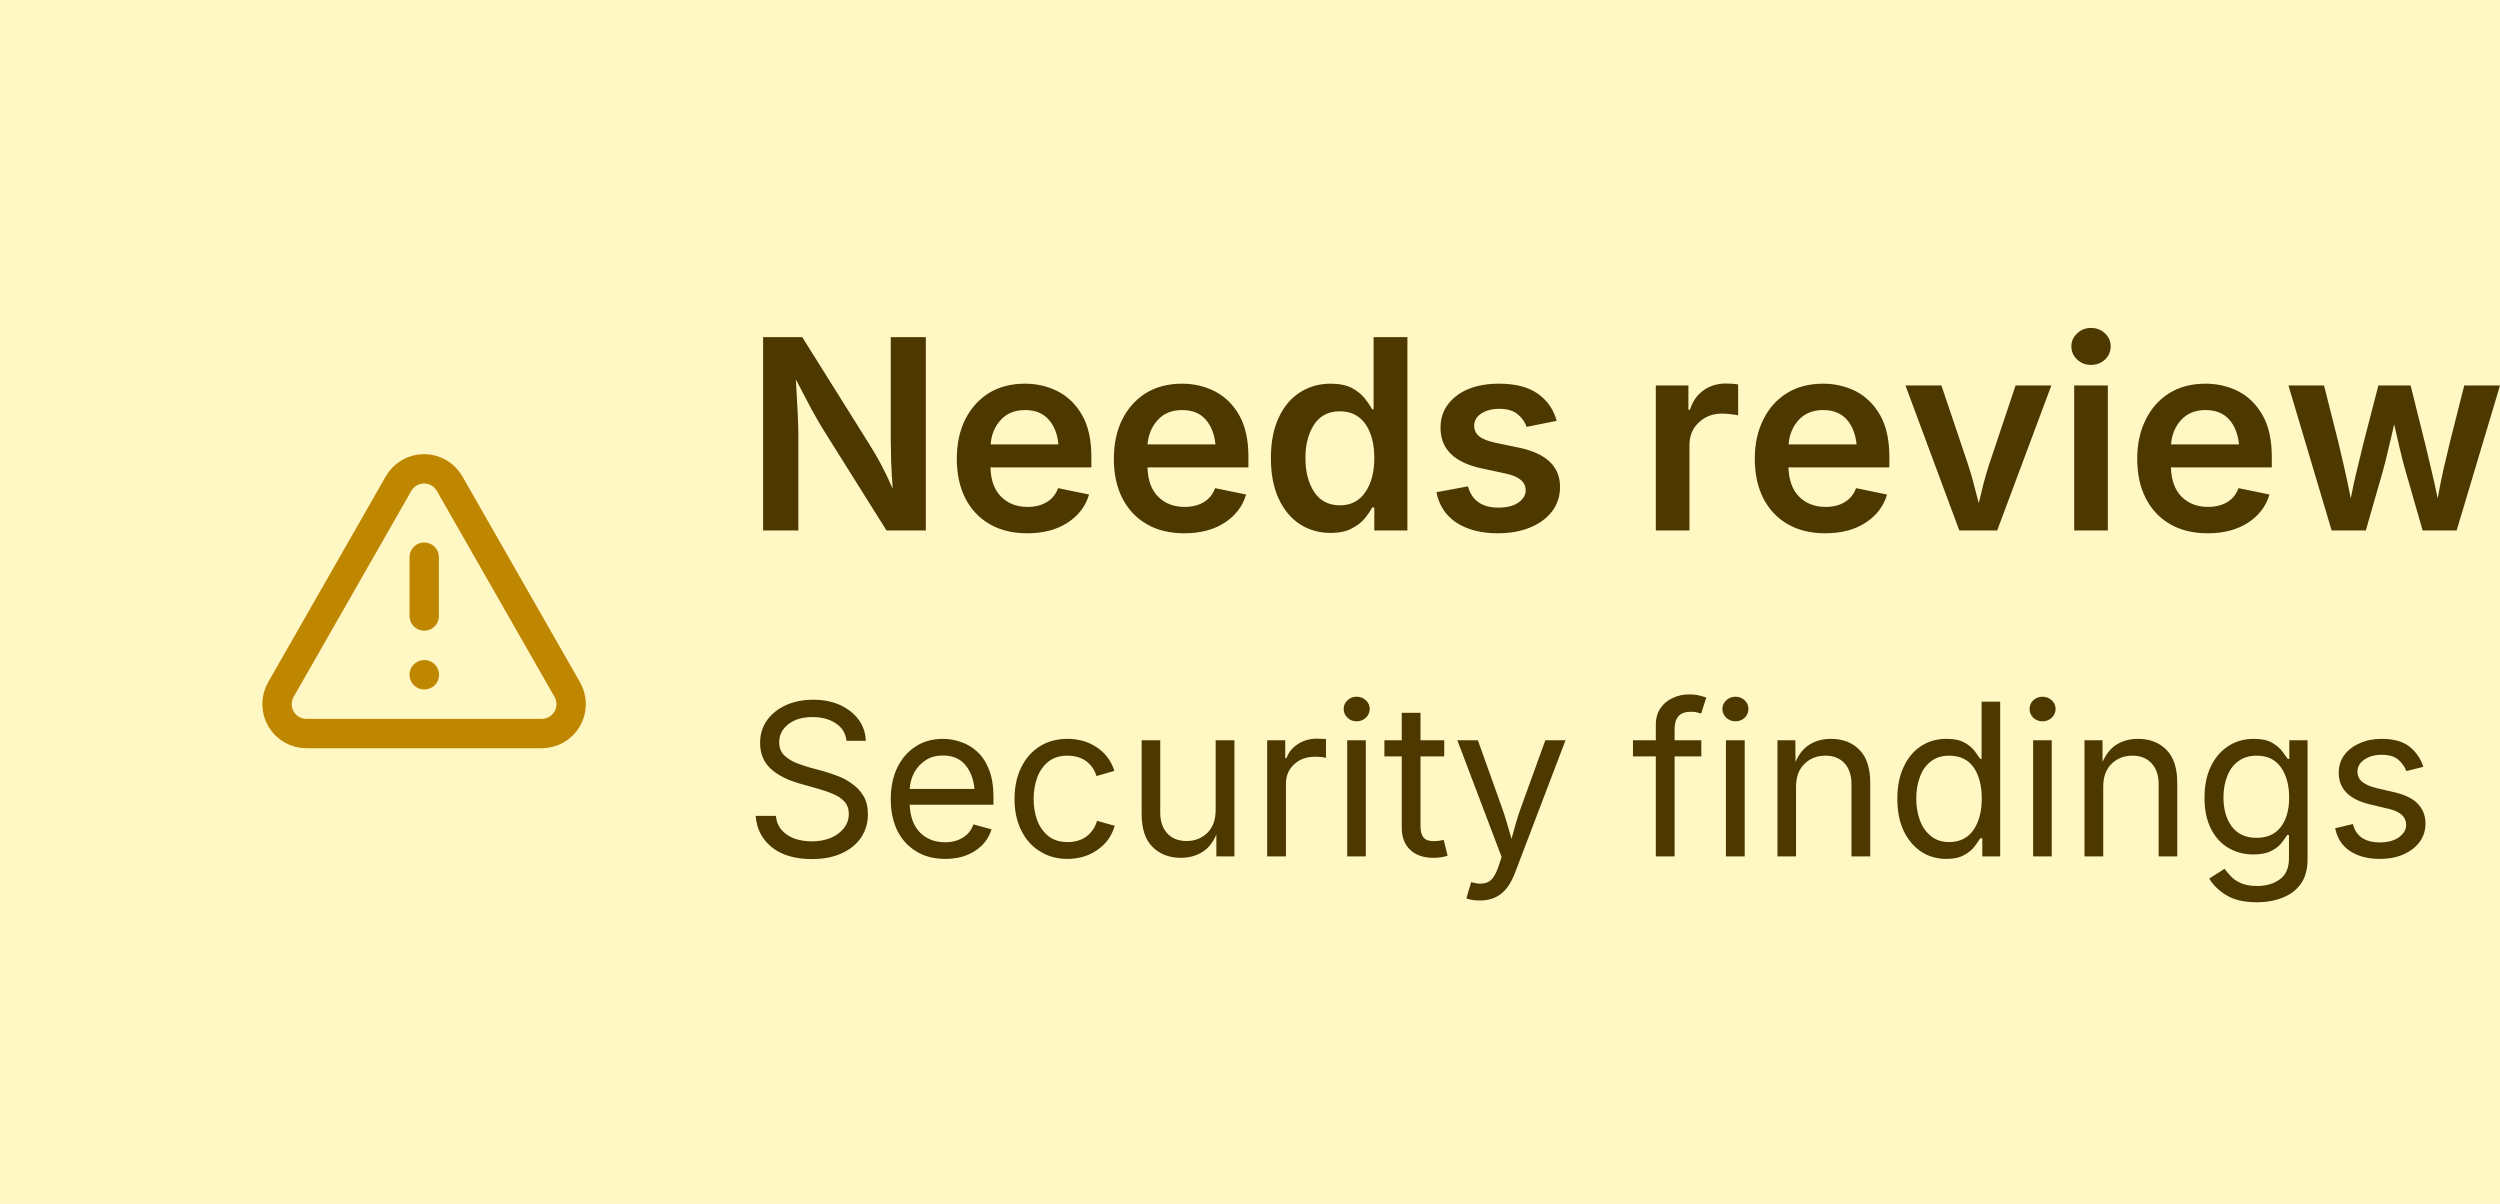
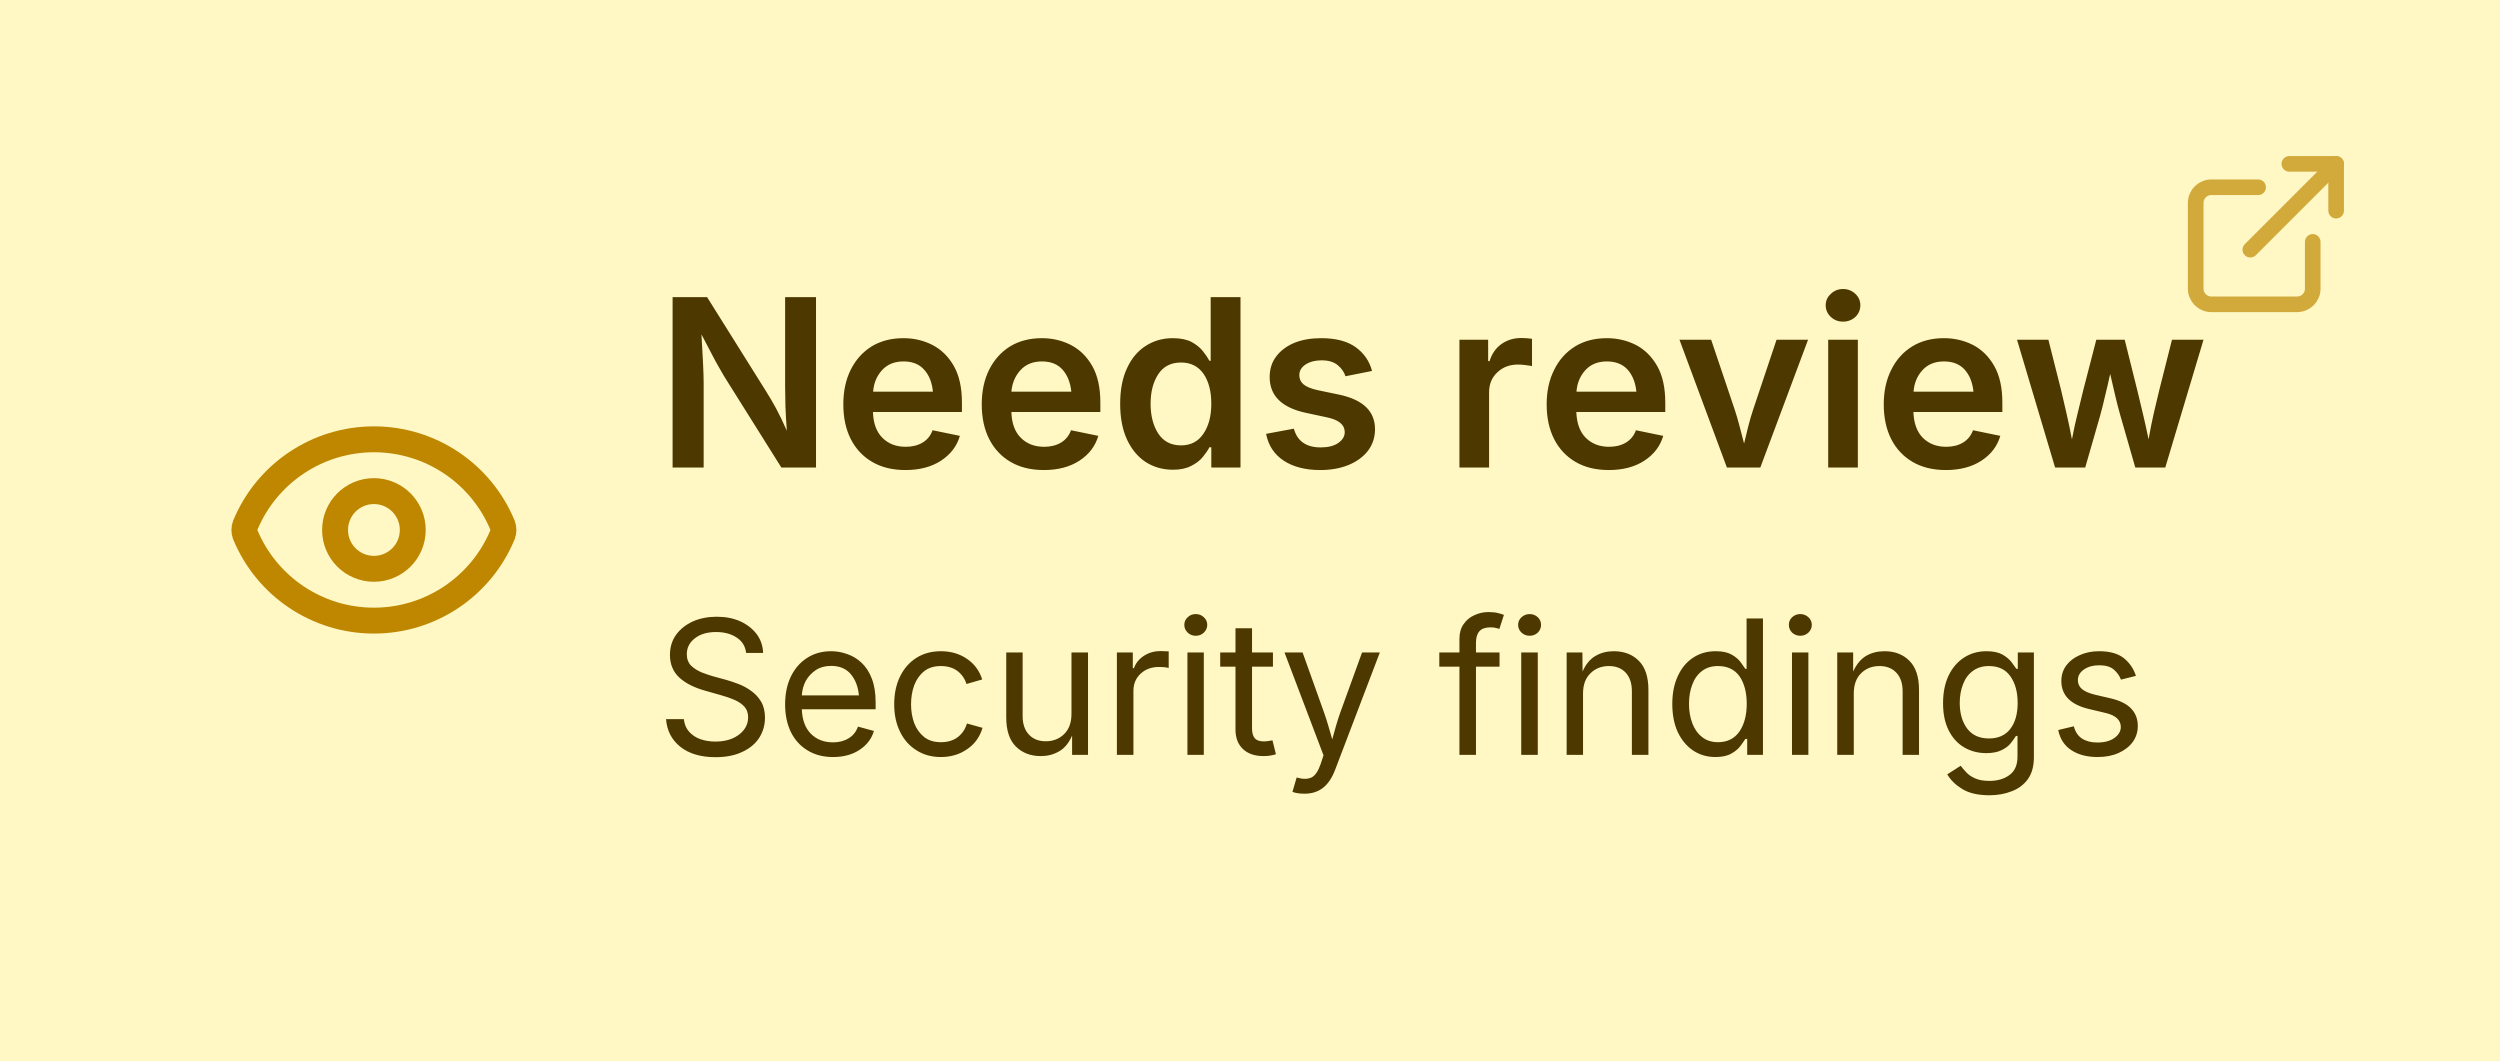
<svg xmlns="http://www.w3.org/2000/svg" width="100%" height="68">
  <style>.f{fill:#fff8c5}.t{fill:#4d3800}.i{stroke:#bf8700}@media (prefers-color-scheme:dark){.f{fill:#4f4712}.t{fill:#fff8d0}.i{stroke:#ffd84a}}</style>
  <rect width="100%" height="68" class="f" />
  <g transform="translate(14 24) scale(0.83)" fill="none" class="i" stroke-width="2" stroke-linecap="round" stroke-linejoin="round">
-     <path d="m21.73 18-8-14a2 2 0 0 0-3.48 0l-8 14A2 2 0 0 0 4 21h16a2 2 0 0 0 1.73-3" />
-     <path d="M12 9v4" />
-     <path d="M12 17h.01" />
+     <path d="M2.062 12.348a1 1 0 0 1 0-.696 10.75 10.75 0 0 1 19.876 0 1 1 0 0 1 0 .696 10.75 10.75 0 0 1-19.876 0" />
+     <circle cx="12" cy="12" r="3" />
  </g>
  <path d="M43.1 39.46V28.54H45.31L49.08 34.56Q49.38 35.03 49.72 35.65Q50.06 36.28 50.42 37.1Q50.36 36.31 50.33 35.54Q50.31 34.77 50.31 34.27V28.54H52.29V39.46H50.07L46.67 34.04Q46.38 33.59 46.13 33.14Q45.87 32.7 45.6 32.17Q45.32 31.64 44.95 30.93Q45 31.94 45.05 32.76Q45.09 33.58 45.09 34.04V39.46ZM58.02 39.62Q56.78 39.62 55.89 39.1Q55 38.58 54.52 37.64Q54.04 36.7 54.04 35.41Q54.04 34.15 54.51 33.2Q54.99 32.24 55.85 31.7Q56.72 31.17 57.89 31.17Q58.89 31.17 59.74 31.6Q60.6 32.04 61.12 32.95Q61.64 33.86 61.64 35.3V35.9H55.94Q55.97 36.99 56.55 37.56Q57.12 38.13 58.04 38.13Q58.67 38.13 59.12 37.86Q59.57 37.59 59.76 37.07L61.51 37.43Q61.22 38.42 60.3 39.02Q59.38 39.62 58.02 39.62ZM55.95 34.6H59.78Q59.7 33.72 59.22 33.19Q58.75 32.66 57.9 32.66Q57.03 32.66 56.52 33.22Q56.01 33.78 55.95 34.6ZM66.89 39.62Q65.65 39.62 64.76 39.1Q63.87 38.58 63.39 37.64Q62.91 36.7 62.91 35.41Q62.91 34.15 63.38 33.2Q63.86 32.24 64.72 31.7Q65.59 31.17 66.76 31.17Q67.76 31.17 68.61 31.6Q69.47 32.04 69.99 32.95Q70.51 33.86 70.51 35.3V35.9H64.81Q64.84 36.99 65.42 37.56Q65.99 38.13 66.91 38.13Q67.54 38.13 67.99 37.86Q68.44 37.59 68.63 37.07L70.38 37.43Q70.09 38.42 69.17 39.02Q68.25 39.62 66.89 39.62ZM64.81 34.6H68.65Q68.56 33.72 68.09 33.19Q67.62 32.66 66.77 32.66Q65.9 32.66 65.39 33.22Q64.88 33.78 64.81 34.6ZM75.16 39.6Q74.19 39.6 73.42 39.11Q72.66 38.61 72.22 37.67Q71.78 36.72 71.78 35.38Q71.78 34.01 72.23 33.07Q72.67 32.13 73.44 31.65Q74.2 31.17 75.15 31.17Q75.88 31.17 76.35 31.41Q76.81 31.66 77.08 32Q77.35 32.34 77.5 32.62H77.58V28.54H79.49V39.46H77.62V38.16H77.5Q77.35 38.45 77.07 38.79Q76.79 39.13 76.32 39.36Q75.86 39.6 75.16 39.6ZM75.68 38.04Q76.61 38.04 77.11 37.3Q77.62 36.56 77.62 35.37Q77.62 34.18 77.12 33.45Q76.61 32.73 75.68 32.73Q74.71 32.73 74.22 33.48Q73.73 34.23 73.73 35.37Q73.73 36.52 74.22 37.28Q74.72 38.04 75.68 38.04ZM84.6 39.62Q83.18 39.62 82.26 39.02Q81.35 38.42 81.13 37.3L82.91 36.97Q83.24 38.17 84.63 38.17Q85.34 38.17 85.75 37.89Q86.17 37.6 86.17 37.19Q86.17 36.49 85.06 36.25L83.66 35.95Q81.36 35.45 81.36 33.66Q81.36 32.89 81.78 32.34Q82.2 31.78 82.94 31.47Q83.68 31.17 84.66 31.17Q86.06 31.17 86.86 31.74Q87.67 32.32 87.92 33.27L86.22 33.61Q86.08 33.19 85.71 32.89Q85.34 32.59 84.69 32.59Q84.08 32.59 83.67 32.85Q83.26 33.12 83.26 33.54Q83.26 33.9 83.53 34.13Q83.8 34.36 84.43 34.5L85.82 34.79Q88.11 35.28 88.11 37Q88.11 37.78 87.67 38.37Q87.22 38.96 86.43 39.29Q85.63 39.62 84.6 39.62ZM93.52 39.46V31.27H95.36V32.64H95.45Q95.67 31.93 96.22 31.54Q96.77 31.16 97.47 31.16Q97.84 31.16 98.17 31.21V32.96Q98.05 32.93 97.79 32.9Q97.52 32.86 97.27 32.86Q96.47 32.86 95.95 33.36Q95.42 33.85 95.42 34.64V39.46ZM103.09 39.62Q101.85 39.62 100.96 39.1Q100.07 38.58 99.59 37.64Q99.11 36.7 99.11 35.41Q99.11 34.15 99.59 33.2Q100.06 32.24 100.93 31.7Q101.79 31.17 102.97 31.17Q103.96 31.17 104.82 31.6Q105.67 32.04 106.19 32.95Q106.71 33.86 106.71 35.3V35.9H101.01Q101.05 36.99 101.62 37.56Q102.2 38.13 103.11 38.13Q103.74 38.13 104.19 37.86Q104.64 37.59 104.83 37.07L106.58 37.43Q106.29 38.42 105.37 39.02Q104.45 39.62 103.09 39.62ZM101.02 34.6H104.86Q104.77 33.72 104.3 33.19Q103.82 32.66 102.97 32.66Q102.1 32.66 101.59 33.22Q101.08 33.78 101.02 34.6ZM110.66 39.46 107.62 31.27H109.65L111.15 35.72Q111.33 36.26 111.47 36.81Q111.62 37.36 111.76 37.92Q111.89 37.36 112.03 36.81Q112.17 36.26 112.35 35.72L113.84 31.27H115.86L112.8 39.46ZM117.15 39.46V31.27H119.05V39.46ZM118.1 30.11Q117.64 30.11 117.32 29.81Q116.99 29.5 116.99 29.06Q116.99 28.63 117.32 28.33Q117.64 28.02 118.1 28.02Q118.56 28.02 118.89 28.33Q119.21 28.63 119.21 29.06Q119.21 29.5 118.89 29.81Q118.56 30.11 118.1 30.11ZM124.69 39.62Q123.45 39.62 122.56 39.1Q121.67 38.58 121.19 37.64Q120.71 36.7 120.71 35.41Q120.71 34.15 121.19 33.2Q121.66 32.24 122.53 31.7Q123.39 31.17 124.57 31.17Q125.56 31.17 126.42 31.6Q127.27 32.04 127.79 32.95Q128.31 33.86 128.31 35.3V35.9H122.61Q122.65 36.99 123.22 37.56Q123.8 38.13 124.71 38.13Q125.34 38.13 125.79 37.86Q126.24 37.59 126.43 37.07L128.18 37.43Q127.89 38.42 126.97 39.02Q126.05 39.62 124.69 39.62ZM122.62 34.6H126.46Q126.37 33.72 125.9 33.19Q125.42 32.66 124.57 32.66Q123.7 32.66 123.19 33.22Q122.68 33.78 122.62 34.6ZM131.69 39.46 129.25 31.27H131.26L132.07 34.48Q132.22 35.15 132.41 35.94Q132.59 36.72 132.77 37.65Q132.94 36.75 133.14 35.96Q133.33 35.17 133.5 34.48L134.33 31.27H136.15L136.95 34.48Q137.11 35.16 137.3 35.94Q137.49 36.73 137.68 37.65Q137.84 36.74 138.02 35.95Q138.2 35.16 138.37 34.48L139.18 31.27H141.2L138.75 39.46H136.83L135.87 36.12Q135.7 35.53 135.54 34.84Q135.38 34.15 135.22 33.46Q135.07 34.15 134.9 34.84Q134.74 35.54 134.58 36.12L133.62 39.46Z" class="t" transform="translate(0 -9.5)" />
  <path d="M45.85 38.52Q44.43 38.52 43.59 37.85Q42.76 37.18 42.68 36.08H43.82Q43.87 36.57 44.16 36.89Q44.44 37.21 44.89 37.37Q45.34 37.52 45.85 37.52Q46.44 37.52 46.91 37.33Q47.38 37.13 47.66 36.78Q47.94 36.43 47.94 35.97Q47.94 35.55 47.7 35.28Q47.46 35.02 47.07 34.85Q46.68 34.68 46.21 34.55L45.15 34.25Q44.1 33.95 43.51 33.4Q42.93 32.84 42.93 31.97Q42.93 31.23 43.32 30.68Q43.72 30.13 44.4 29.82Q45.08 29.52 45.93 29.52Q46.79 29.52 47.45 29.82Q48.11 30.13 48.5 30.65Q48.88 31.18 48.9 31.84H47.81Q47.74 31.2 47.2 30.85Q46.67 30.5 45.89 30.5Q45.04 30.5 44.53 30.9Q44.01 31.3 44.01 31.92Q44.01 32.38 44.29 32.66Q44.58 32.93 44.97 33.09Q45.36 33.24 45.67 33.33L46.55 33.57Q46.9 33.67 47.32 33.83Q47.75 33.99 48.13 34.27Q48.52 34.54 48.77 34.96Q49.02 35.38 49.02 35.99Q49.02 36.7 48.65 37.28Q48.28 37.85 47.57 38.18Q46.86 38.52 45.85 38.52ZM53.38 38.51Q52.43 38.51 51.74 38.08Q51.05 37.66 50.68 36.91Q50.31 36.15 50.31 35.14Q50.31 34.13 50.67 33.37Q51.04 32.6 51.7 32.17Q52.37 31.73 53.26 31.73Q53.78 31.73 54.28 31.91Q54.79 32.08 55.2 32.46Q55.62 32.85 55.86 33.47Q56.11 34.1 56.11 35.01V35.45H51.38Q51.42 36.47 51.96 37.02Q52.51 37.57 53.38 37.57Q53.96 37.57 54.38 37.31Q54.8 37.06 54.98 36.56L56 36.84Q55.78 37.59 55.08 38.05Q54.39 38.51 53.38 38.51ZM51.38 34.56H55.04Q54.96 33.72 54.51 33.19Q54.06 32.67 53.26 32.67Q52.69 32.67 52.29 32.93Q51.88 33.2 51.64 33.62Q51.41 34.05 51.38 34.56ZM60.29 38.51Q59.4 38.51 58.73 38.08Q58.05 37.66 57.68 36.9Q57.3 36.14 57.3 35.13Q57.3 34.11 57.68 33.34Q58.05 32.58 58.73 32.15Q59.4 31.73 60.29 31.73Q61.24 31.73 61.95 32.21Q62.67 32.69 62.94 33.54L61.93 33.83Q61.78 33.33 61.36 33Q60.93 32.68 60.29 32.68Q59.63 32.68 59.21 33.02Q58.79 33.36 58.58 33.92Q58.38 34.47 58.38 35.13Q58.38 35.78 58.58 36.33Q58.79 36.88 59.21 37.22Q59.63 37.56 60.29 37.56Q60.95 37.56 61.38 37.23Q61.81 36.89 61.96 36.36L62.96 36.64Q62.7 37.52 61.97 38.01Q61.25 38.51 60.29 38.51ZM66.7 38.45Q65.71 38.45 65.09 37.83Q64.48 37.22 64.48 35.97V31.81H65.53V35.89Q65.53 36.64 65.93 37.07Q66.33 37.5 67.01 37.5Q67.72 37.5 68.19 37.04Q68.66 36.58 68.66 35.74V31.81H69.72V38.37H68.7V37.14Q68.38 37.86 67.86 38.15Q67.34 38.45 66.7 38.45ZM71.57 38.37V31.81H72.59V32.82H72.66Q72.84 32.32 73.31 32.02Q73.78 31.72 74.36 31.72Q74.48 31.72 74.64 31.73Q74.8 31.73 74.89 31.74V32.8Q74.85 32.79 74.66 32.76Q74.47 32.74 74.26 32.74Q73.55 32.74 73.09 33.17Q72.63 33.6 72.63 34.26V38.37ZM76.09 38.37V31.81H77.14V38.37ZM76.62 30.74Q76.32 30.74 76.11 30.54Q75.89 30.33 75.89 30.04Q75.89 29.75 76.11 29.55Q76.32 29.35 76.62 29.35Q76.93 29.35 77.14 29.55Q77.36 29.75 77.36 30.04Q77.36 30.33 77.14 30.54Q76.93 30.74 76.62 30.74ZM81.57 31.81V32.72H80.23V36.67Q80.23 37.11 80.41 37.31Q80.58 37.51 81 37.51Q81.1 37.51 81.25 37.49Q81.41 37.46 81.54 37.44L81.76 38.33Q81.59 38.39 81.38 38.42Q81.18 38.45 80.97 38.45Q80.12 38.45 79.65 38Q79.17 37.55 79.17 36.75V32.72H78.19V31.81H79.17V30.26H80.23V31.81ZM82.82 40.74 83.09 39.82 83.2 39.85Q83.68 39.98 84.04 39.82Q84.39 39.65 84.63 38.95L84.81 38.4L82.31 31.81H83.47L84.86 35.7Q85.01 36.13 85.13 36.55Q85.25 36.97 85.37 37.38Q85.48 36.97 85.6 36.55Q85.72 36.13 85.87 35.7L87.28 31.81H88.42L85.55 39.34Q85.25 40.12 84.77 40.49Q84.29 40.86 83.59 40.86Q83.31 40.86 83.1 40.82Q82.9 40.78 82.82 40.74ZM96.09 31.81V32.72H94.58V38.37H93.52V32.72H92.23V31.81H93.52V30.94Q93.52 30.37 93.79 29.99Q94.05 29.61 94.48 29.42Q94.91 29.22 95.38 29.22Q95.76 29.22 96.01 29.29Q96.25 29.35 96.37 29.4L96.08 30.3Q95.99 30.27 95.86 30.24Q95.73 30.2 95.51 30.2Q95.02 30.2 94.8 30.45Q94.58 30.7 94.58 31.18V31.81ZM97.48 38.37V31.81H98.54V38.37ZM98.02 30.74Q97.72 30.74 97.5 30.54Q97.28 30.33 97.28 30.04Q97.28 29.75 97.5 29.55Q97.72 29.35 98.02 29.35Q98.32 29.35 98.54 29.55Q98.75 29.75 98.75 30.04Q98.75 30.33 98.54 30.54Q98.32 30.74 98.02 30.74ZM101.44 34.44V38.37H100.39V31.81H101.4L101.41 33.03Q101.72 32.33 102.24 32.03Q102.75 31.73 103.41 31.73Q104.41 31.73 105.02 32.35Q105.63 32.96 105.63 34.21V38.37H104.57V34.29Q104.57 33.54 104.18 33.11Q103.78 32.68 103.1 32.68Q102.39 32.68 101.92 33.14Q101.44 33.6 101.44 34.44ZM109.93 38.51Q109.12 38.51 108.49 38.09Q107.87 37.67 107.51 36.91Q107.16 36.15 107.16 35.11Q107.16 34.07 107.52 33.31Q107.87 32.55 108.5 32.14Q109.12 31.73 109.94 31.73Q110.58 31.73 110.95 31.94Q111.33 32.15 111.53 32.42Q111.73 32.69 111.84 32.86H111.92V29.63H112.97V38.37H111.96V37.35H111.84Q111.73 37.53 111.52 37.81Q111.32 38.08 110.94 38.29Q110.56 38.51 109.93 38.51ZM110.09 37.56Q110.98 37.56 111.46 36.88Q111.93 36.19 111.93 35.1Q111.93 34.01 111.47 33.34Q111 32.68 110.09 32.68Q109.47 32.68 109.06 33Q108.64 33.32 108.44 33.87Q108.23 34.42 108.23 35.1Q108.23 35.78 108.44 36.34Q108.65 36.9 109.07 37.23Q109.48 37.56 110.09 37.56ZM114.83 38.37V31.81H115.88V38.37ZM115.36 30.74Q115.06 30.74 114.84 30.54Q114.63 30.33 114.63 30.04Q114.63 29.75 114.84 29.55Q115.06 29.35 115.36 29.35Q115.66 29.35 115.88 29.55Q116.1 29.75 116.1 30.04Q116.1 30.33 115.88 30.54Q115.66 30.74 115.36 30.74ZM118.79 34.44V38.37H117.73V31.81H118.75L118.75 33.03Q119.07 32.33 119.58 32.03Q120.09 31.73 120.76 31.73Q121.75 31.73 122.36 32.35Q122.97 32.96 122.97 34.21V38.37H121.92V34.29Q121.92 33.54 121.52 33.11Q121.12 32.68 120.44 32.68Q119.73 32.68 119.26 33.14Q118.79 33.6 118.79 34.44ZM127.48 40.96Q126.39 40.96 125.74 40.56Q125.09 40.16 124.78 39.62L125.64 39.07Q125.78 39.26 125.99 39.48Q126.19 39.71 126.55 39.87Q126.9 40.04 127.48 40.04Q128.26 40.04 128.77 39.66Q129.28 39.29 129.28 38.48V37.16H129.18Q129.06 37.35 128.86 37.61Q128.66 37.87 128.28 38.06Q127.9 38.26 127.27 38.26Q126.49 38.26 125.86 37.89Q125.23 37.52 124.87 36.8Q124.51 36.09 124.51 35.06Q124.51 34.05 124.86 33.3Q125.22 32.55 125.85 32.14Q126.48 31.73 127.29 31.73Q127.93 31.73 128.31 31.94Q128.68 32.15 128.89 32.42Q129.09 32.69 129.21 32.86H129.3V31.81H130.33V38.54Q130.33 39.38 129.95 39.92Q129.57 40.45 128.92 40.7Q128.27 40.96 127.48 40.96ZM127.45 37.32Q128.34 37.32 128.81 36.72Q129.29 36.11 129.29 35.04Q129.29 33.99 128.82 33.33Q128.36 32.68 127.45 32.68Q126.83 32.68 126.41 33Q125.99 33.31 125.79 33.85Q125.58 34.38 125.58 35.04Q125.58 36.04 126.05 36.68Q126.53 37.32 127.45 37.32ZM134.41 38.51Q133.4 38.51 132.73 38.07Q132.06 37.63 131.89 36.78L132.89 36.54Q133.03 37.08 133.42 37.33Q133.81 37.58 134.4 37.58Q135.08 37.58 135.49 37.29Q135.9 36.99 135.9 36.59Q135.9 35.92 134.94 35.69L133.85 35.43Q132.09 35.01 132.09 33.64Q132.09 33.08 132.4 32.65Q132.72 32.22 133.27 31.98Q133.82 31.73 134.51 31.73Q135.53 31.73 136.09 32.17Q136.65 32.62 136.87 33.31L135.91 33.55Q135.78 33.2 135.47 32.92Q135.15 32.63 134.52 32.63Q133.93 32.63 133.54 32.9Q133.15 33.17 133.15 33.58Q133.15 33.94 133.42 34.16Q133.68 34.38 134.26 34.52L135.25 34.75Q136.14 34.96 136.56 35.4Q136.99 35.85 136.99 36.52Q136.99 37.09 136.67 37.54Q136.34 37.99 135.76 38.25Q135.18 38.51 134.41 38.51Z" class="t" transform="translate(0 10)" />
+   <svg x="100%" y="9" overflow="visible">
+     <g transform="translate(-21 0)" opacity="0.7">
+       <g transform="translate(0 0) scale(0.5)" fill="none" class="i" stroke-width="2" stroke-linecap="round" stroke-linejoin="round">
+         <path d="M15 3h6v6" />
+         <path d="M10 14 21 3" />
+         <path d="M18 13v6a2 2 0 0 1-2 2H5a2 2 0 0 1-2-2V8a2 2 0 0 1 2-2h6" />
+       </g>
+     </g>
+   </svg>
</svg>
